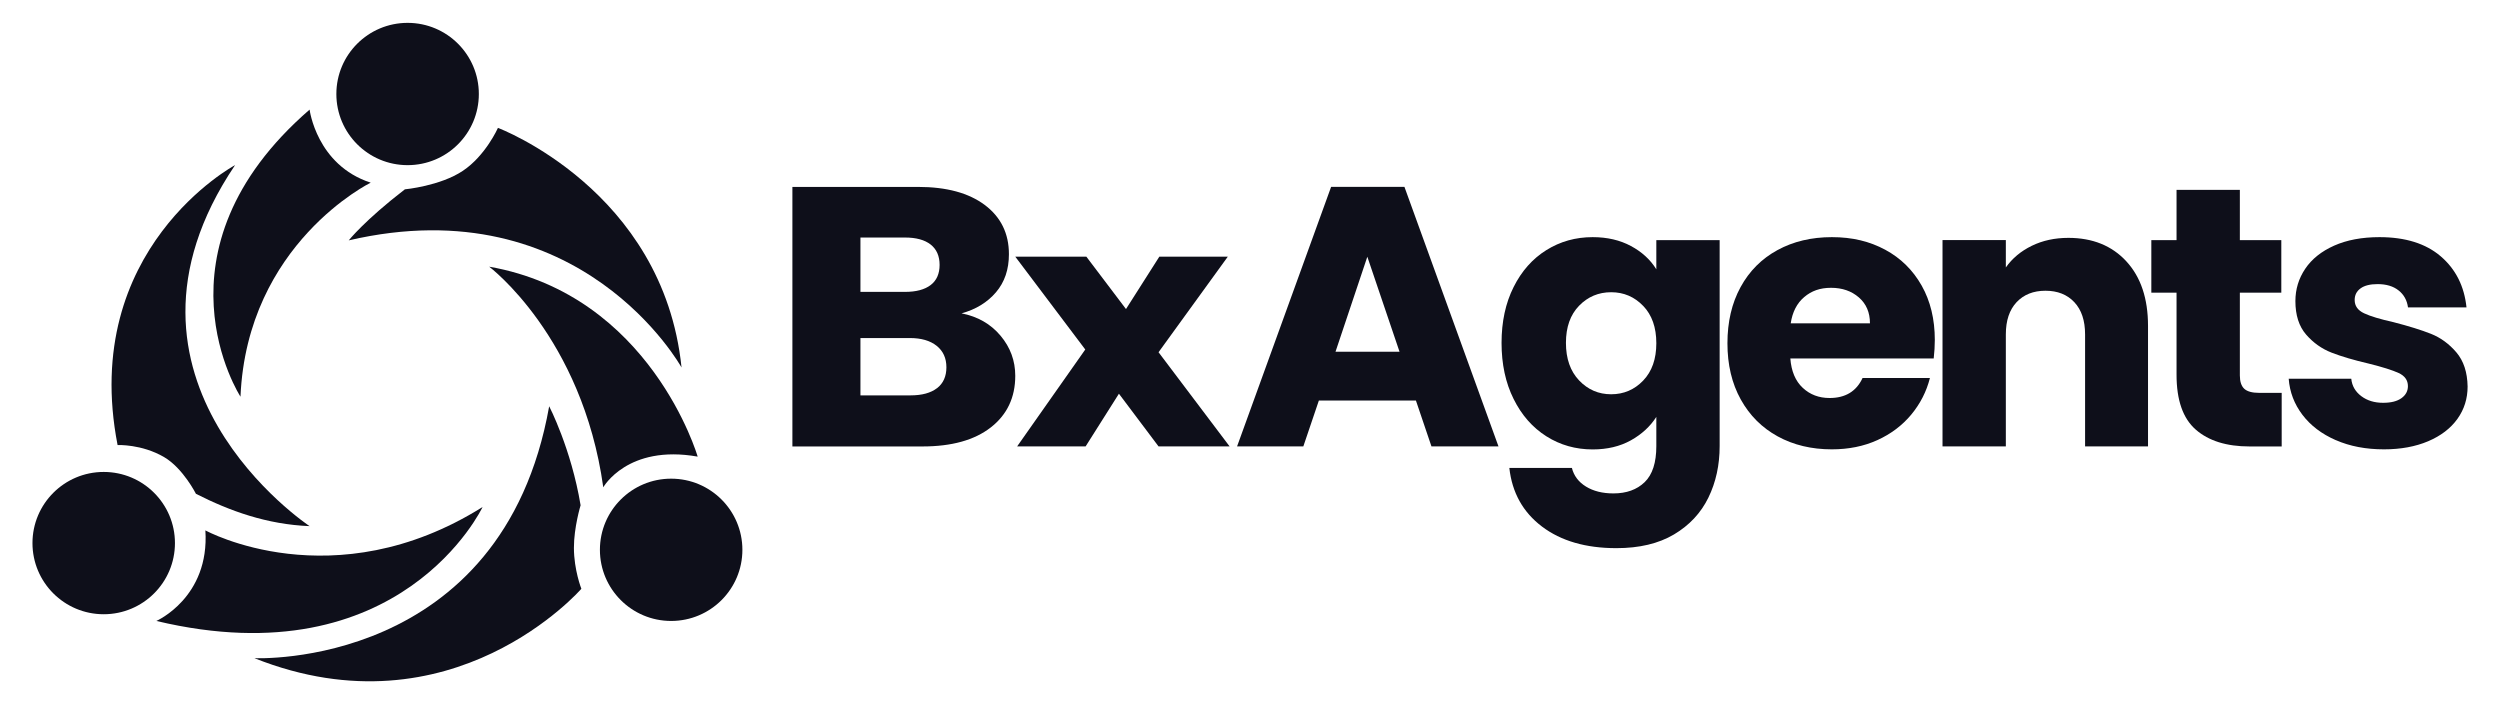
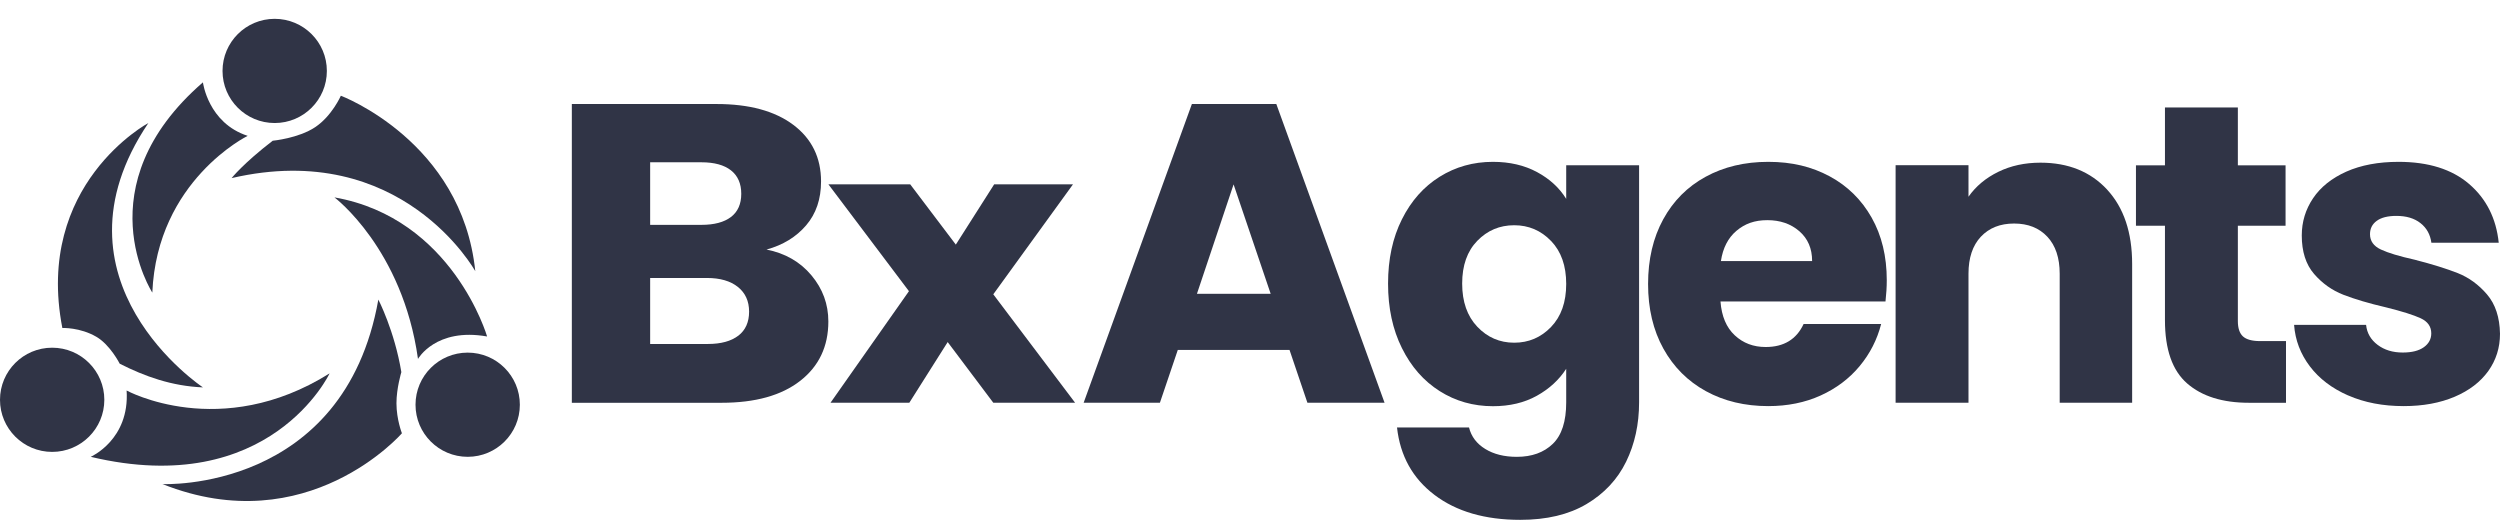
- <svg xmlns="http://www.w3.org/2000/svg" width="1200" height="338" viewBox="0 0 1200 338" fill="none">
-   <path d="M195.65 79.272C214.535 79.272 229.844 63.983 229.844 45.123C229.844 26.264 214.535 10.975 195.65 10.975C176.765 10.975 161.455 26.264 161.455 45.123C161.455 63.983 176.765 79.272 195.65 79.272Z" fill="#0E0F1A" />
-   <path d="M322.154 298.057C341.039 298.057 356.348 282.768 356.348 263.909C356.348 245.049 341.039 229.76 322.154 229.76C303.268 229.76 287.959 245.049 287.959 263.909C287.959 282.768 303.268 298.057 322.154 298.057Z" fill="#0E0F1A" />
-   <path d="M49.781 294.834C68.666 294.834 83.975 279.545 83.975 260.685C83.975 241.825 68.666 226.536 49.781 226.536C30.895 226.536 15.586 241.825 15.586 260.685C15.586 279.545 30.895 294.834 49.781 294.834Z" fill="#0E0F1A" />
-   <path d="M148.605 252.546C148.605 252.546 43.1 182.698 112.838 79.252C112.838 79.252 38.095 119.296 56.439 213.624C56.439 213.624 67.98 213.093 78.786 219.417C87.835 224.721 94.045 237.022 94.045 237.022C110.386 245.325 128.199 251.73 148.605 252.546Z" fill="#0E0F1A" />
-   <path d="M115.432 190.409C115.432 190.409 70.126 120.643 148.606 52.61C148.606 52.61 151.956 79.252 177.939 87.677C177.939 87.677 118.599 116.787 115.432 190.409Z" fill="#0E0F1A" />
-   <path d="M167.399 115.379C167.399 115.379 174.998 105.771 194.342 90.88C194.342 90.88 211.235 89.309 222.184 81.985C233.133 74.662 239.016 61.382 239.016 61.382C239.016 61.382 318.375 91.186 327.138 176.394C327.138 176.394 279.032 89.431 167.379 115.379H167.399Z" fill="#0E0F1A" />
-   <path d="M334.88 219.172C334.88 219.172 312.41 141.675 234.809 128.007C234.809 128.007 279.482 161.564 289.573 233.901C289.573 233.901 301.155 213.216 334.86 219.172H334.88Z" fill="#0E0F1A" />
-   <path d="M263.59 194.978C263.59 194.978 274.192 215.398 278.686 242.53C278.686 242.53 275.458 253.137 275.479 262.99C275.499 273.598 279.053 282.615 279.053 282.615C279.053 282.615 217.262 353.789 122.113 315.927C122.113 315.927 241.141 321.537 263.611 194.958L263.59 194.978Z" fill="#0E0F1A" />
-   <path d="M231.642 243.366C231.642 243.366 192.667 326.107 75.049 298.057C75.049 298.057 100.685 286.838 98.581 254.586C98.581 254.586 160.025 288.245 231.642 243.366Z" fill="#0E0F1A" />
-   <path d="M480.258 161.137C484.976 166.767 487.325 173.172 487.325 180.394C487.325 190.797 483.403 199.059 475.58 205.159C467.756 211.258 456.828 214.298 442.815 214.298H380.35V89.718H440.711C454.336 89.718 464.999 92.615 472.72 98.408C480.421 104.201 484.282 112.076 484.282 122.01C484.282 129.354 482.219 135.433 478.072 140.288C473.925 145.143 468.43 148.509 461.547 150.406C469.309 151.936 475.559 155.527 480.258 161.137ZM413.012 140.105H434.399C439.751 140.105 443.857 139.003 446.717 136.82C449.576 134.638 451.006 131.414 451.006 127.151C451.006 122.887 449.576 119.644 446.717 117.38C443.857 115.136 439.751 114.014 434.399 114.014H413.012V140.105ZM449.781 186.33C452.763 184.025 454.275 180.679 454.275 176.293C454.275 171.908 452.702 168.48 449.597 165.992C446.472 163.503 442.182 162.259 436.707 162.259H413.012V189.778H437.075C442.55 189.778 446.778 188.615 449.781 186.31V186.33Z" fill="#0E0F1A" />
-   <path d="M556.103 214.277L537.085 188.982L521.091 214.277H488.224L520.928 167.766L487.346 123.214H521.459L540.476 148.346L556.47 123.214H589.337L556.103 169.072L590.216 214.277H556.103Z" fill="#0E0F1A" />
-   <path d="M679.605 192.266H633.052L625.596 214.277H593.791L638.935 89.697H674.13L719.274 214.277H687.101L679.645 192.266H679.605ZM671.781 168.847L656.318 123.234L641.038 168.847H671.781Z" fill="#0E0F1A" />
-   <path d="M782.862 118.094C788.133 120.929 792.198 124.662 795.037 129.273V115.258H825.432V214.114C825.432 223.233 823.635 231.474 820.019 238.879C816.403 246.264 810.888 252.159 803.494 256.545C796.079 260.931 786.887 263.114 775.856 263.114C761.169 263.114 749.26 259.646 740.129 252.731C730.998 245.815 725.79 236.431 724.482 224.6H754.51C755.449 228.394 757.717 231.372 761.271 233.555C764.825 235.738 769.197 236.839 774.426 236.839C780.697 236.839 785.702 235.044 789.44 231.433C793.178 227.823 795.037 222.05 795.037 214.135V200.12C792.075 204.73 787.99 208.484 782.781 211.381C777.572 214.277 771.464 215.726 764.478 215.726C756.307 215.726 748.892 213.625 742.254 209.422C735.615 205.22 730.365 199.243 726.525 191.491C722.664 183.739 720.744 174.784 720.744 164.605C720.744 154.425 722.664 145.49 726.525 137.8C730.365 130.109 735.615 124.193 742.254 120.052C748.892 115.911 756.287 113.83 764.478 113.83C771.464 113.83 777.592 115.258 782.862 118.094ZM788.725 146.837C784.517 142.451 779.39 140.268 773.343 140.268C767.297 140.268 762.17 142.43 757.962 146.755C753.754 151.08 751.65 157.016 751.65 164.584C751.65 172.152 753.754 178.17 757.962 182.597C762.17 187.024 767.297 189.247 773.343 189.247C779.39 189.247 784.517 187.064 788.725 182.679C792.933 178.293 795.037 172.336 795.037 164.747C795.037 157.159 792.933 151.202 788.725 146.816V146.837Z" fill="#0E0F1A" />
-   <path d="M928.138 172.05H859.361C859.831 178.211 861.812 182.903 865.326 186.167C868.819 189.431 873.108 191.042 878.215 191.042C885.793 191.042 891.064 187.84 894.025 181.455H926.361C924.707 187.962 921.704 193.817 917.394 199.019C913.063 204.22 907.65 208.3 901.134 211.258C894.618 214.216 887.325 215.685 879.277 215.685C869.554 215.685 860.913 213.625 853.335 209.484C845.757 205.342 839.833 199.427 835.563 191.736C831.294 184.045 829.17 175.049 829.17 164.768C829.17 154.486 831.274 145.49 835.482 137.8C839.69 130.109 845.573 124.193 853.172 120.052C860.75 115.911 869.452 113.83 879.298 113.83C889.143 113.83 897.416 115.85 904.892 119.868C912.348 123.887 918.19 129.64 922.398 137.086C926.606 144.531 928.71 153.242 928.71 163.177C928.71 166.012 928.526 168.97 928.179 172.05H928.138ZM897.58 155.18C897.58 149.978 895.802 145.837 892.248 142.757C888.694 139.676 884.241 138.146 878.909 138.146C873.578 138.146 869.513 139.636 866.02 142.593C862.527 145.551 860.362 149.754 859.545 155.2H897.58V155.18Z" fill="#0E0F1A" />
-   <path d="M1020.65 125.458C1027.58 132.965 1031.05 143.287 1031.05 156.424V214.277H1000.84V160.504C1000.84 153.874 999.123 148.734 995.691 145.062C992.259 141.39 987.622 139.554 981.821 139.554C976.02 139.554 971.403 141.39 967.951 145.062C964.519 148.734 962.803 153.874 962.803 160.504V214.277H932.408V115.238H962.803V128.375C965.888 123.989 970.035 120.541 975.243 117.991C980.452 115.442 986.315 114.177 992.831 114.177C1004.43 114.177 1013.71 117.93 1020.65 125.437V125.458Z" fill="#0E0F1A" />
-   <path d="M1095.21 188.553V214.298H1079.75C1068.74 214.298 1060.14 211.605 1053.97 206.219C1047.8 200.834 1044.74 192.062 1044.74 179.863V140.472H1032.64V115.278H1044.74V91.145H1075.13V115.278H1095.03V140.472H1075.13V180.23C1075.13 183.188 1075.85 185.31 1077.25 186.615C1078.68 187.921 1081.05 188.574 1084.36 188.574H1095.21V188.553Z" fill="#0E0F1A" />
-   <path d="M1121.15 211.258C1114.39 208.3 1109.06 204.241 1105.16 199.1C1101.26 193.959 1099.05 188.186 1098.58 181.801H1128.61C1128.95 185.228 1130.57 188.003 1133.41 190.145C1136.25 192.287 1139.74 193.347 1143.89 193.347C1147.69 193.347 1150.61 192.613 1152.69 191.124C1154.75 189.655 1155.8 187.717 1155.8 185.351C1155.8 182.515 1154.3 180.414 1151.36 179.047C1148.4 177.681 1143.6 176.171 1136.96 174.519C1129.85 172.866 1123.93 171.112 1119.19 169.276C1114.45 167.44 1110.37 164.543 1106.93 160.586C1103.5 156.628 1101.79 151.263 1101.79 144.531C1101.79 138.86 1103.36 133.679 1106.51 129.007C1109.65 124.336 1114.27 120.644 1120.38 117.91C1126.48 115.197 1133.73 113.83 1142.15 113.83C1154.59 113.83 1164.4 116.91 1171.57 123.051C1178.74 129.211 1182.86 137.371 1183.92 147.551H1155.84C1155.37 144.123 1153.86 141.39 1151.3 139.391C1148.75 137.371 1145.4 136.372 1141.25 136.372C1137.7 136.372 1134.96 137.045 1133.08 138.412C1131.18 139.778 1130.24 141.635 1130.24 144.001C1130.24 146.837 1131.75 148.978 1134.78 150.386C1137.8 151.814 1142.52 153.222 1148.91 154.65C1156.27 156.547 1162.23 158.403 1166.87 160.239C1171.48 162.075 1175.55 165.033 1179.04 169.113C1182.53 173.193 1184.33 178.66 1184.45 185.534C1184.45 191.328 1182.82 196.509 1179.57 201.059C1176.3 205.608 1171.63 209.198 1165.54 211.789C1159.43 214.379 1152.36 215.685 1144.3 215.685C1135.65 215.685 1127.95 214.216 1121.19 211.258H1121.15Z" fill="#0E0F1A" />
+ <svg xmlns="http://www.w3.org/2000/svg" width="1200" height="250" viewBox="0 0 1200 250" fill="none">
+   <path d="M131.854 59.053C145.682 59.053 156.893 47.856 156.893 34.045C156.893 20.233 145.682 9.037 131.854 9.037C118.025 9.037 106.814 20.233 106.814 34.045C106.814 47.856 118.025 59.053 131.854 59.053Z" fill="#303446" />
+   <path d="M224.486 219.272C238.315 219.272 249.526 208.076 249.526 194.265C249.526 180.453 238.315 169.257 224.486 169.257C210.658 169.257 199.447 180.453 199.447 194.265C199.447 208.076 210.658 219.272 224.486 219.272Z" fill="#303446" />
+   <path d="M25.039 216.912C38.868 216.912 50.078 205.716 50.078 191.904C50.078 178.093 38.868 166.896 25.039 166.896C11.21 166.896 0 178.093 0 191.904C0 205.716 11.21 216.912 25.039 216.912Z" fill="#303446" />
+   <path d="M97.414 185.943C97.414 185.943 20.157 134.792 71.223 59.036C71.223 59.036 16.493 88.361 29.925 157.439C29.925 157.439 38.376 157.051 46.288 161.682C52.915 165.566 57.462 174.574 57.462 174.574C69.428 180.654 82.471 185.345 97.414 185.943Z" fill="#303446" />
+   <path d="M73.113 140.44C73.113 140.44 39.937 89.349 97.404 39.527C97.404 39.527 99.857 59.038 118.883 65.207C118.883 65.207 75.431 86.525 73.113 140.44Z" fill="#303446" />
+   <path d="M111.167 85.495C111.167 85.495 116.732 78.458 130.896 67.553C130.896 67.553 143.266 66.403 151.284 61.039C159.391 55.617 163.609 45.951 163.609 45.951C163.609 45.951 221.719 67.777 228.136 130.177C228.136 130.177 192.911 66.492 111.152 85.495H111.167Z" fill="#303446" />
+   <path d="M233.809 161.506C233.809 161.506 217.355 104.753 160.531 94.744C160.531 94.744 193.244 119.319 200.633 172.292C200.633 172.292 209.114 157.144 233.794 161.506H233.809Z" fill="#303446" />
+   <path d="M181.597 143.789C181.597 143.789 189.36 158.743 192.65 178.612C192.65 178.612 190.287 186.38 190.302 193.596C190.317 201.364 192.92 207.967 192.92 207.967C192.92 207.967 147.673 260.089 78 232.362C78 232.362 165.158 236.471 181.612 143.774L181.597 143.789Z" fill="#303446" />
+   <path d="M158.21 179.224C158.21 179.224 129.671 239.816 43.545 219.275C43.545 219.275 62.317 211.059 60.776 187.44C60.776 187.44 105.769 212.089 158.21 179.224Z" fill="#303446" />
+   <path d="M389.473 132.14C394.904 138.621 397.608 145.994 397.608 154.307C397.608 166.283 393.094 175.793 384.089 182.814C375.084 189.835 362.506 193.334 346.377 193.334H274.479V49.93H343.955C359.637 49.93 371.91 53.264 380.798 59.933C389.661 66.602 394.105 75.666 394.105 87.102C394.105 95.555 391.73 102.553 386.958 108.141C382.185 113.73 375.86 117.605 367.937 119.788C376.871 121.55 384.066 125.682 389.473 132.14ZM312.073 107.93H336.69C342.85 107.93 347.576 106.662 350.867 104.149C354.159 101.637 355.805 97.927 355.805 93.019C355.805 88.111 354.159 84.378 350.867 81.771C347.576 79.188 342.85 77.897 336.69 77.897H312.073V107.93ZM354.394 161.14C357.827 158.487 359.567 154.636 359.567 149.587C359.567 144.538 357.756 140.593 354.183 137.729C350.585 134.864 345.648 133.431 339.347 133.431H312.073V165.109H339.77C346.071 165.109 350.938 163.77 354.394 161.117V161.14Z" fill="#303446" />
+   <path d="M476.778 193.306L454.889 164.188L436.48 193.306H398.65L436.292 139.767L397.639 88.482H436.903L458.792 117.412L477.202 88.482H515.032L476.778 141.27L516.043 193.306H476.778Z" fill="#303446" />
+   <path d="M618.924 167.972H565.341L556.76 193.309H520.152L572.113 49.905H612.623L664.584 193.309H627.553L618.971 167.972H618.924ZM609.919 141.015L592.121 88.51L574.534 141.015H609.919Z" fill="#303446" />
+   <path d="M737.766 82.592C743.832 85.856 748.511 90.153 751.779 95.46V79.328H786.764V193.122C786.764 203.618 784.695 213.105 780.534 221.629C776.372 230.129 770.024 236.916 761.513 241.964C752.978 247.013 742.398 249.525 729.702 249.525C712.797 249.525 699.09 245.533 688.58 237.573C678.07 229.613 672.075 218.811 670.57 205.192H705.132C706.214 209.559 708.823 212.988 712.914 215.5C717.005 218.013 722.037 219.281 728.056 219.281C735.274 219.281 741.034 217.214 745.337 213.058C749.639 208.902 751.779 202.256 751.779 193.145V177.013C748.37 182.32 743.667 186.641 737.672 189.975C731.677 193.31 724.647 194.977 716.606 194.977C707.201 194.977 698.666 192.558 691.025 187.721C683.384 182.884 677.342 176.003 672.921 167.08C668.478 158.157 666.268 147.849 666.268 136.131C666.268 124.414 668.478 114.129 672.921 105.276C677.342 96.423 683.384 89.613 691.025 84.847C698.666 80.08 707.178 77.685 716.606 77.685C724.647 77.685 731.7 79.328 737.766 82.592ZM744.514 115.678C739.671 110.63 733.769 108.117 726.81 108.117C719.85 108.117 713.949 110.606 709.106 115.584C704.262 120.563 701.841 127.396 701.841 136.108C701.841 144.819 704.262 151.747 709.106 156.842C713.949 161.938 719.85 164.497 726.81 164.497C733.769 164.497 739.671 161.985 744.514 156.936C749.357 151.888 751.779 145.031 751.779 136.296C751.779 127.56 749.357 120.703 744.514 115.655V115.678Z" fill="#303446" />
+   <path d="M904.991 144.702H825.828C826.369 151.794 828.649 157.194 832.693 160.952C836.714 164.709 841.651 166.564 847.529 166.564C856.252 166.564 862.318 162.877 865.727 155.527H902.946C901.041 163.018 897.585 169.757 892.624 175.745C887.64 181.733 881.409 186.429 873.909 189.834C866.409 193.239 858.015 194.93 848.752 194.93C837.56 194.93 827.615 192.558 818.892 187.791C810.169 183.025 803.351 176.215 798.437 167.362C793.523 158.509 791.078 148.154 791.078 136.319C791.078 124.484 793.5 114.129 798.343 105.276C803.187 96.423 809.958 89.613 818.704 84.847C827.427 80.08 837.443 77.685 848.775 77.685C860.108 77.685 869.63 80.009 878.235 84.635C886.817 89.261 893.541 95.883 898.385 104.454C903.228 113.025 905.65 123.052 905.65 134.487C905.65 137.751 905.438 141.156 905.038 144.702H904.991ZM869.818 125.282C869.818 119.295 867.773 114.528 863.682 110.982C859.591 107.436 854.465 105.675 848.329 105.675C842.192 105.675 837.513 107.389 833.493 110.794C829.472 114.199 826.98 119.036 826.04 125.306H869.818V125.282Z" fill="#303446" />
+   <path d="M1011.46 91.069C1019.43 99.71 1023.43 111.592 1023.43 126.714V193.309H988.652V131.41C988.652 123.779 986.677 117.861 982.727 113.635C978.777 109.408 973.44 107.295 966.763 107.295C960.086 107.295 954.772 109.408 950.799 113.635C946.849 117.861 944.874 123.779 944.874 131.41V193.309H909.889V79.304H944.874V94.426C948.424 89.378 953.197 85.409 959.192 82.474C965.188 79.539 971.936 78.083 979.436 78.083C992.79 78.083 1003.46 82.404 1011.46 91.045V91.069Z" fill="#303446" />
+   <path d="M1097.28 163.698V193.332H1079.48C1066.81 193.332 1056.91 190.232 1049.81 184.033C1042.71 177.834 1039.18 167.736 1039.18 153.694V108.351H1025.26V79.35H1039.18V51.571H1074.17V79.35H1097.07V108.351H1074.17V154.117C1074.17 157.522 1074.99 159.964 1076.61 161.467C1078.26 162.97 1080.99 163.721 1084.79 163.721H1097.28V163.698Z" fill="#303446" />
+   <path d="M1127.14 189.834C1119.36 186.429 1113.22 181.757 1108.73 175.839C1104.24 169.922 1101.7 163.276 1101.16 155.926H1135.72C1136.12 159.871 1137.98 163.065 1141.25 165.531C1144.51 167.996 1148.53 169.217 1153.31 169.217C1157.68 169.217 1161.04 168.372 1163.44 166.658C1165.81 164.967 1167.01 162.736 1167.01 160.012C1167.01 156.748 1165.3 154.33 1161.91 152.756C1158.5 151.183 1152.98 149.445 1145.34 147.543C1137.15 145.641 1130.34 143.622 1124.88 141.508C1119.43 139.395 1114.72 136.061 1110.77 131.505C1106.82 126.95 1104.85 120.774 1104.85 113.025C1104.85 106.497 1106.66 100.533 1110.28 95.155C1113.9 89.778 1119.22 85.528 1126.24 82.381C1133.27 79.258 1141.62 77.685 1151.31 77.685C1165.63 77.685 1176.91 81.23 1185.16 88.298C1193.42 95.39 1198.17 104.783 1199.39 116.5H1167.06C1166.52 112.555 1164.78 109.409 1161.84 107.107C1158.9 104.783 1155.05 103.632 1150.27 103.632C1146.18 103.632 1143.03 104.407 1140.87 105.98C1138.68 107.554 1137.6 109.69 1137.6 112.414C1137.6 115.678 1139.34 118.144 1142.82 119.764C1146.3 121.408 1151.73 123.028 1159.09 124.672C1167.55 126.856 1174.42 128.993 1179.76 131.106C1185.07 133.219 1189.75 136.624 1193.77 141.321C1197.79 146.017 1199.86 152.31 1200 160.224C1200 166.892 1198.12 172.857 1194.38 178.093C1190.62 183.33 1185.24 187.463 1178.23 190.445C1171.2 193.427 1163.06 194.93 1153.78 194.93C1143.83 194.93 1134.97 193.239 1127.19 189.834H1127.14Z" fill="#303446" />
</svg>
